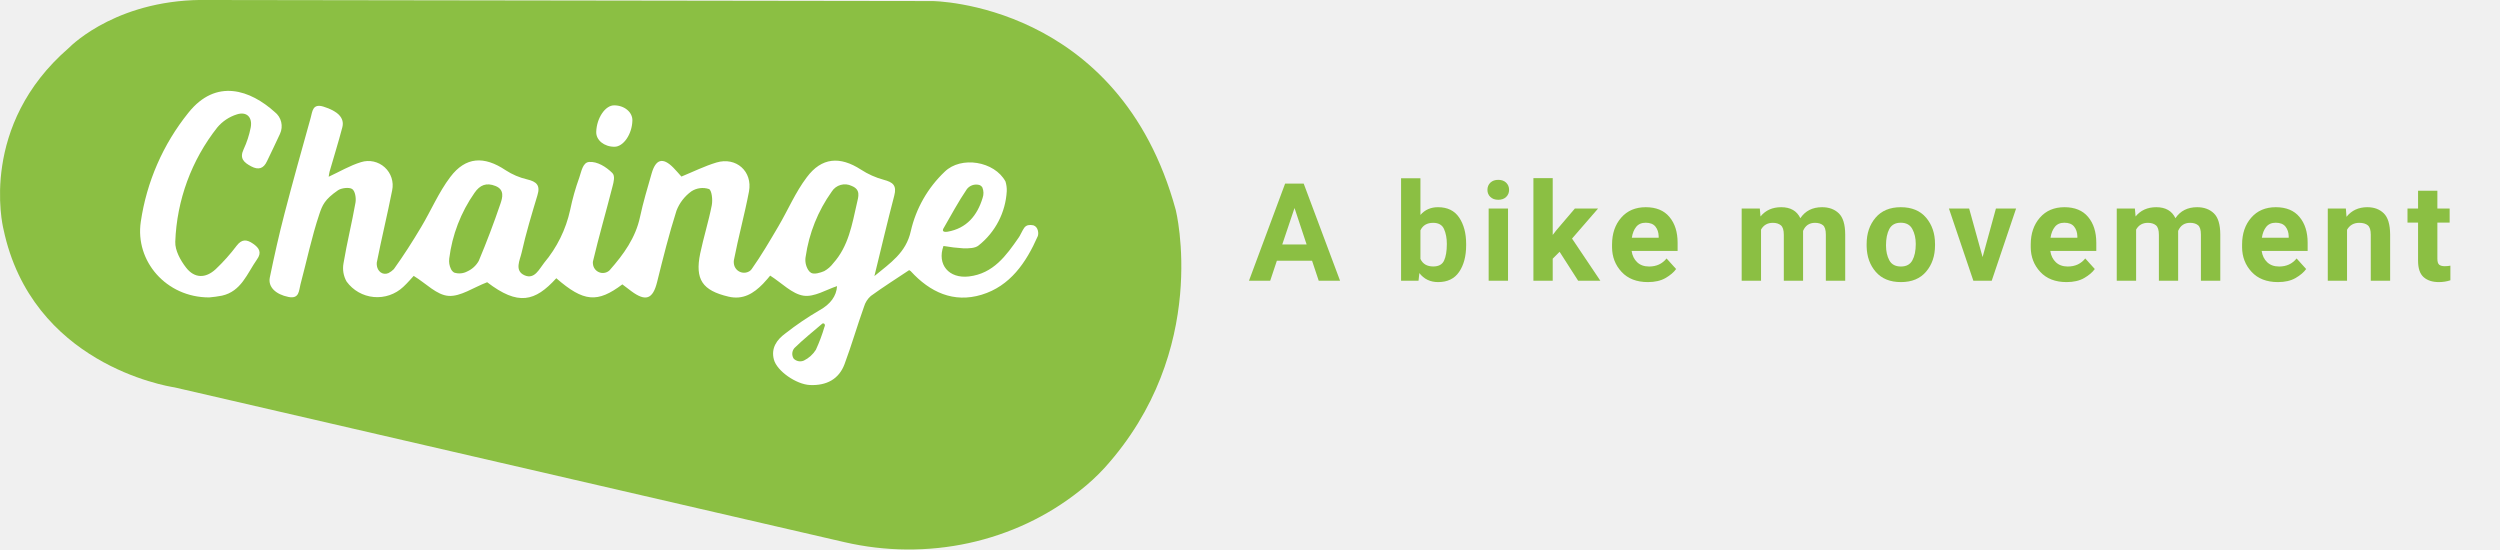
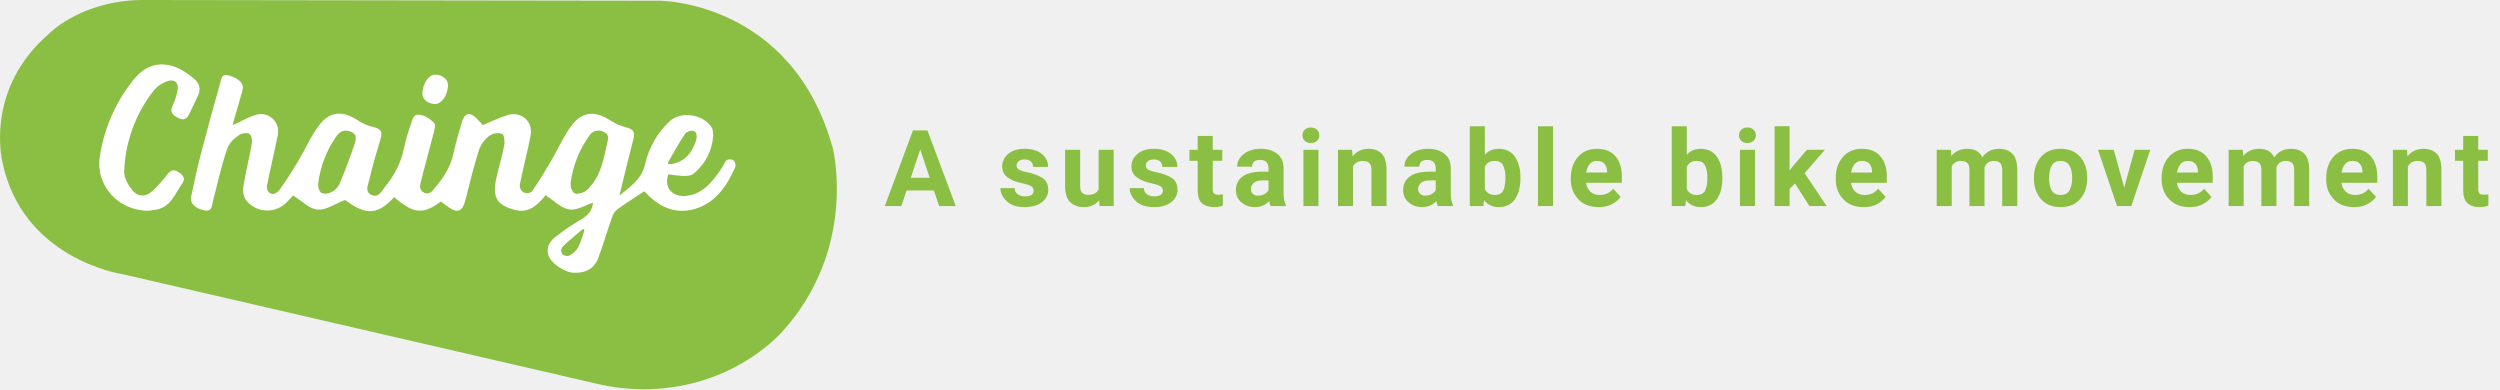
- <svg xmlns="http://www.w3.org/2000/svg" viewBox="0 0 732.3 160.99">
+ <svg xmlns="http://www.w3.org/2000/svg" viewBox="0 0 1033.73 160.99">
  <defs>
-     <style>.cls-1,.cls-3{fill:#8bbf43;}.cls-2{fill:#fff;}.cls-3{font-size:40.04px;font-family:Roboto-Bold, Roboto;font-weight:700;letter-spacing:0.07em;}.cls-4{letter-spacing:0.06em;}.cls-5{letter-spacing:0.06em;}.cls-6{letter-spacing:0.06em;}</style>
+     <style>.cls-1,.cls-3{fill:#8bbf43;}.cls-2{fill:#fff;}.cls-3{font-size:44px;font-family:Roboto-Bold, Roboto;font-weight:700;letter-spacing:0.07em;}.cls-4{letter-spacing:0.06em;}.cls-5{letter-spacing:0.06em;}.cls-6{letter-spacing:0.06em;}</style>
  </defs>
  <g id="colours">
    <g id="Logo-Border-5mm1">
      <g id="Layer-1">
        <path class="cls-1" d="M20.1,14.09C21.38,12.79,35.21-.56,61.22,0L273.05.31h0s54.76.25,71.36,61.22v0s10.29,41.08-20.89,75.55a59.55,59.55,0,0,1-7.21,6.64c-19.13,15.25-44.71,20.69-68.94,15.09L51.16,113.48c-2.58-.39-41.88-7-50.15-46.39C.67,65.7-6,36.7,20.1,14.09Z" />
        <path class="cls-2" d="M241.59,95.58c.17-.67-.28-1-.71-.79-2.75,2.36-5.6,4.62-8.18,7.16a2.6,2.6,0,0,0-.21,3.11,2.69,2.69,0,0,0,3,.55,8.7,8.7,0,0,0,3.49-3.14,49,49,0,0,0,2.57-6.89M276.31,67c-.11.24-.49,1.14,1.28.87,5.58-1,8.67-4.73,10.24-9.9a4.29,4.29,0,0,0-.07-3.05,1.64,1.64,0,0,0-1.23-.81,3.47,3.47,0,0,0-3.3,1.27c-2.54,3.72-4.65,7.72-6.92,11.62M236,75.12a5.58,5.58,0,0,0,.71,3.9,2.51,2.51,0,0,0,.87.9c.91.52,2.66,0,3.84-.5a8.4,8.4,0,0,0,2.65-2.31c4.49-5,5.51-11.34,6.93-17.55.46-2,1.16-4-1.48-5.08a4.54,4.54,0,0,0-5.91,1.68,43.39,43.39,0,0,0-7.61,19m-104.41.6a5.23,5.23,0,0,0,.49,3,2.38,2.38,0,0,0,.94,1.08,4.89,4.89,0,0,0,3.86-.34,7.27,7.27,0,0,0,3.35-3.07c2.32-5.52,4.45-11.13,6.37-16.79.6-1.76,1.24-4.08-1.46-5.16s-4.57-.27-6.14,2a42.73,42.73,0,0,0-7.41,19.25m-35.23-24c3.18-1.47,6.17-3.26,9.41-4.24a7.12,7.12,0,0,1,9.1,8.27c-1.39,7.09-3.12,14.11-4.51,21.19a2.88,2.88,0,0,0,0,.59c.12,1.89,1.68,3.19,3.42,2.46a6.27,6.27,0,0,0,1.58-1.16c2.94-4.11,5.43-8,8-12.32,2.91-4.85,5.14-10.19,8.53-14.66,4.53-6,9.93-6.21,16.22-2a19.73,19.73,0,0,0,6.31,2.69c2.74.65,3.92,1.72,3,4.66-1.67,5.55-3.36,11.12-4.62,16.77-.47,2.16-2.24,5.32.89,6.68,2.91,1.25,4.25-1.85,5.7-3.67a36,36,0,0,0,7.62-15.49A69,69,0,0,1,169.69,52c.61-1.74,1-4.42,2.87-4.56,2.44-.18,5,1.45,6.8,3.23.88.89.39,2.64.07,3.9-1.87,7.35-4,14.63-5.74,22a2.34,2.34,0,0,0,0,.75,2.9,2.9,0,0,0,4.71,2,2.5,2.5,0,0,0,.23-.23c4-4.54,7.54-9.39,8.85-15.56.91-4.28,2.19-8.48,3.39-12.7s3.28-4.87,6.4-1.68c.83.84,1.58,1.74,2.33,2.57,3.52-1.44,6.8-3.08,10.27-4.12,5.76-1.72,10.63,2.6,9.52,8.5-1.28,6.74-3.12,13.38-4.42,20.12a3.08,3.08,0,0,0,0,1,3,3,0,0,0,4.78,2.07,2,2,0,0,0,.4-.42c2.83-4,5.35-8.31,7.86-12.58,2.81-4.77,5-10,8.32-14.37,4.36-5.85,9.72-6.2,15.84-2.25a23.56,23.56,0,0,0,6.71,3c2.65.7,3.87,1.62,3.06,4.66-2,7.64-3.81,15.36-5.81,23.54,4.68-3.85,9.27-6.84,10.66-13.16a34.59,34.59,0,0,1,9.92-17.4c4.8-4.7,14.61-3.09,17.82,2.86A8.54,8.54,0,0,1,294.9,56a21.84,21.84,0,0,1-8.24,15.89c-1,.85-2.89.87-4.37.86a53.3,53.3,0,0,1-5.93-.7c-1.95,5.44,1.59,9.62,7.46,8.93,7.15-.84,10.92-6.11,14.6-11.43.47-.67.51-1,1.18-2.15.56-1,1.07-1.77,3.1-1.4,1.46.46,1.6,2.47,1.27,3.21-3.38,7.69-8.06,14.59-16.46,17.13-8.17,2.47-15.1-.74-20.73-6.9a1.53,1.53,0,0,0-.49-.3c-3.78,2.52-7.58,4.92-11.21,7.56a6.63,6.63,0,0,0-2,3.16c-2,5.58-3.63,11.27-5.7,16.81-1.63,4.36-5.23,6.33-10.14,6.11-4-.18-9.66-4.1-10.55-7.45s.82-5.79,3.33-7.64a88.37,88.37,0,0,1,10-6.79c3.23-1.78,5-4.18,5.17-7.09-3.1,1-6.68,3.28-9.83,2.8-3.35-.52-6.29-3.66-9.76-5.88-.3.35-1.14,1.42-2.09,2.39-2.77,2.84-5.86,4.78-10.12,3.77-7.63-1.8-9.86-5-8.29-12.64,1-4.76,2.47-9.4,3.4-14.16.3-1.55,0-4.36-.83-4.72a6,6,0,0,0-5.14.67,12.56,12.56,0,0,0-4.37,5.65c-2.19,6.88-3.94,13.9-5.68,20.92-1.24,5-3.31,5.82-7.54,2.69l-2.64-2c-7.29,5.48-11.3,5.2-19.35-1.8-6.25,6.87-11.16,8.13-20.25,1.17-4.08,1.56-7.81,4.24-11.3,4s-6.53-3.6-10.22-5.86c-.55.58-1.73,2-3.07,3.24a11.12,11.12,0,0,1-16.58-1.57,7.9,7.9,0,0,1-.91-5.35c1-6,2.46-11.83,3.51-17.78.23-1.3-.09-3.43-1-4s-3.17-.27-4.12.38c-3.93,2.71-4.58,4.36-5.47,7-2.26,6.73-3.69,13.72-5.53,20.59-.48,1.79-.29,4.32-3.53,3.66-3.67-.74-6-2.88-5.45-5.67,1.29-6.27,2.69-12.52,4.3-18.71,2.44-9.4,5.07-18.75,7.68-28.11.51-1.84.53-4.26,3.76-3.25,4.17,1.3,6.23,3.29,5.5,6.07-1.14,4.35-2.49,8.65-3.74,13a13,13,0,0,0-.25,1.5" />
        <path class="cls-2" d="M61.24,87.12c-12.53,0-21.72-10.61-20-22.16a66.27,66.27,0,0,1,13.9-31.88c8.22-10.36,18.31-6.59,25.31-.29A5.27,5.27,0,0,1,82,39.24c-1.21,2.7-2.55,5.34-3.8,8-1,2.16-2.5,2.62-4.62,1.49s-3.49-2.3-2.22-5a27.54,27.54,0,0,0,2.08-6.38c.56-3-1.17-4.77-4.06-3.84a12.27,12.27,0,0,0-5.73,3.82A57.42,57.42,0,0,0,51.34,70.82c-.1,2.51,1.52,5.45,3.16,7.56,2.46,3.18,5.7,3.22,8.67.48A55.07,55.07,0,0,0,69.3,72c1.53-2,2.93-1.92,4.81-.63S76.72,74,75.27,76C72.39,80.1,70.69,85.35,65,86.61a36.78,36.78,0,0,1-3.71.51" />
        <path class="cls-2" d="M185.24,35.28c-.08,4-2.61,7.71-5.26,7.71-3,0-5.41-1.93-5.33-4.36.12-4.06,2.65-7.8,5.25-7.77,3,0,5.39,2,5.34,4.42" />
      </g>
    </g>
-     <text class="cls-3" transform="translate(365.69 82.24)">A bi<tspan class="cls-4" x="81.29" y="0">k</tspan>
-       <tspan x="105.09" y="0">e m</tspan>
-       <tspan class="cls-5" x="179.79" y="0">o</tspan>
-       <tspan class="cls-6" x="204.94" y="0">v</tspan>
-       <tspan x="227.73" y="0">ement</tspan>
+     <text class="cls-3" transform="translate(365.69 85.2)">A sustainable bi<tspan class="cls-4" x="365.68" y="0">k</tspan>
+       <tspan x="391.83" y="0">e m</tspan>
+       <tspan class="cls-5" x="473.91" y="0">o</tspan>
+       <tspan class="cls-6" x="501.54" y="0">v</tspan>
+       <tspan x="526.58" y="0">ement</tspan>
    </text>
  </g>
</svg>
